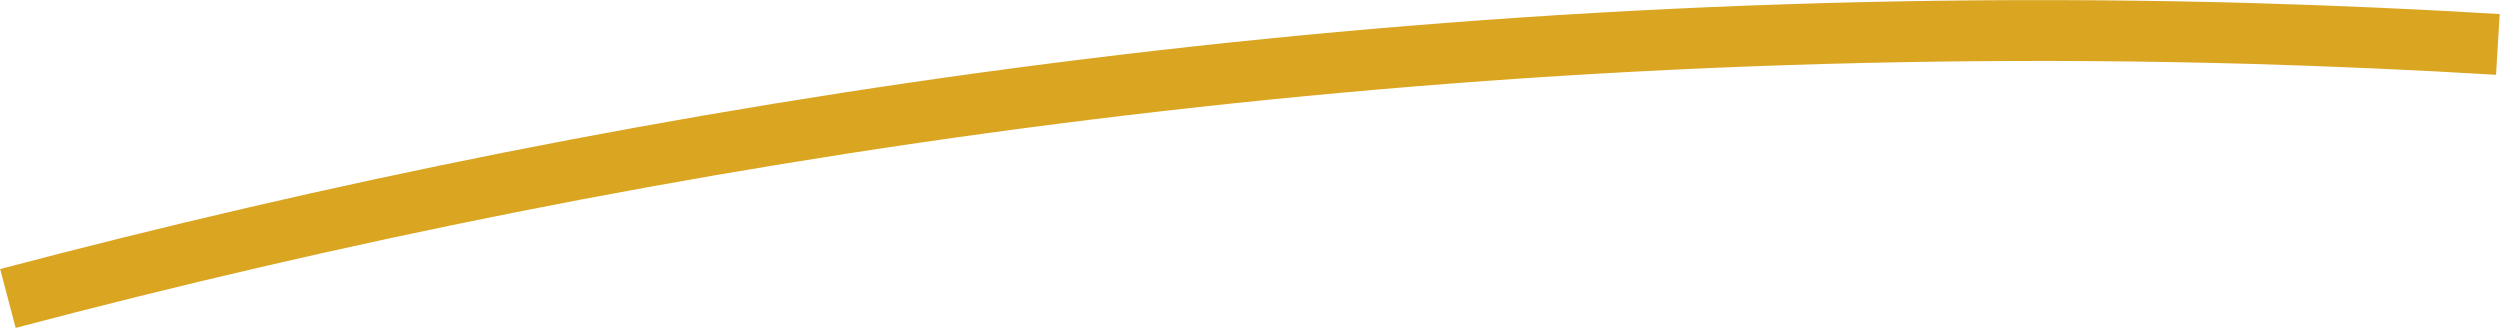
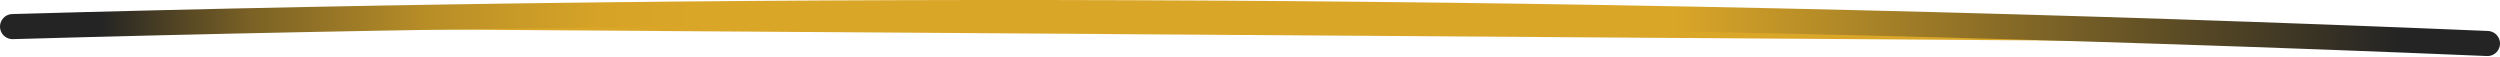
- <svg xmlns="http://www.w3.org/2000/svg" id="Layer_2" data-name="Layer 2" viewBox="0 0 82.17 10.78">
+ <svg xmlns="http://www.w3.org/2000/svg" id="Layer_2" data-name="Layer 2" viewBox="0 0 498.27 11.17">
  <defs>
    <style>
      .cls-1 {
-         fill: none;
-         stroke: #daa520;
+         fill: #daa628;
+         stroke: url(#linear-gradient);
+         stroke-linecap: round;
        stroke-miterlimit: 10;
-         stroke-width: 2px;
+         stroke-width: 5px;
      }
    </style>
+     <linearGradient id="linear-gradient" x1="0" y1="5.58" x2="498.27" y2="5.58" gradientUnits="userSpaceOnUse">
+       <stop offset=".04" stop-color="#242424" />
+       <stop offset=".07" stop-color="#514424" />
+       <stop offset=".1" stop-color="#7a6125" />
+       <stop offset=".14" stop-color="#9d7a26" />
+       <stop offset=".17" stop-color="#b78d27" />
+       <stop offset=".21" stop-color="#ca9b27" />
+       <stop offset=".24" stop-color="#d6a327" />
+       <stop offset=".28" stop-color="#daa628" />
+       <stop offset=".67" stop-color="#daa628" />
+       <stop offset=".96" stop-color="#242424" />
+     </linearGradient>
  </defs>
  <g id="Layer_1-2" data-name="Layer 1">
-     <path class="cls-1" d="m.26,9.81C21.35,4.24,46.26.33,73.99,1.1c2.75.08,5.45.2,8.11.36" />
+     <path class="cls-1" d="m2.5,5.3c76.93-2.17,156.21-3.15,237.71-2.69,87.82.49,173.06,2.6,255.56,6.06" />
  </g>
</svg>
